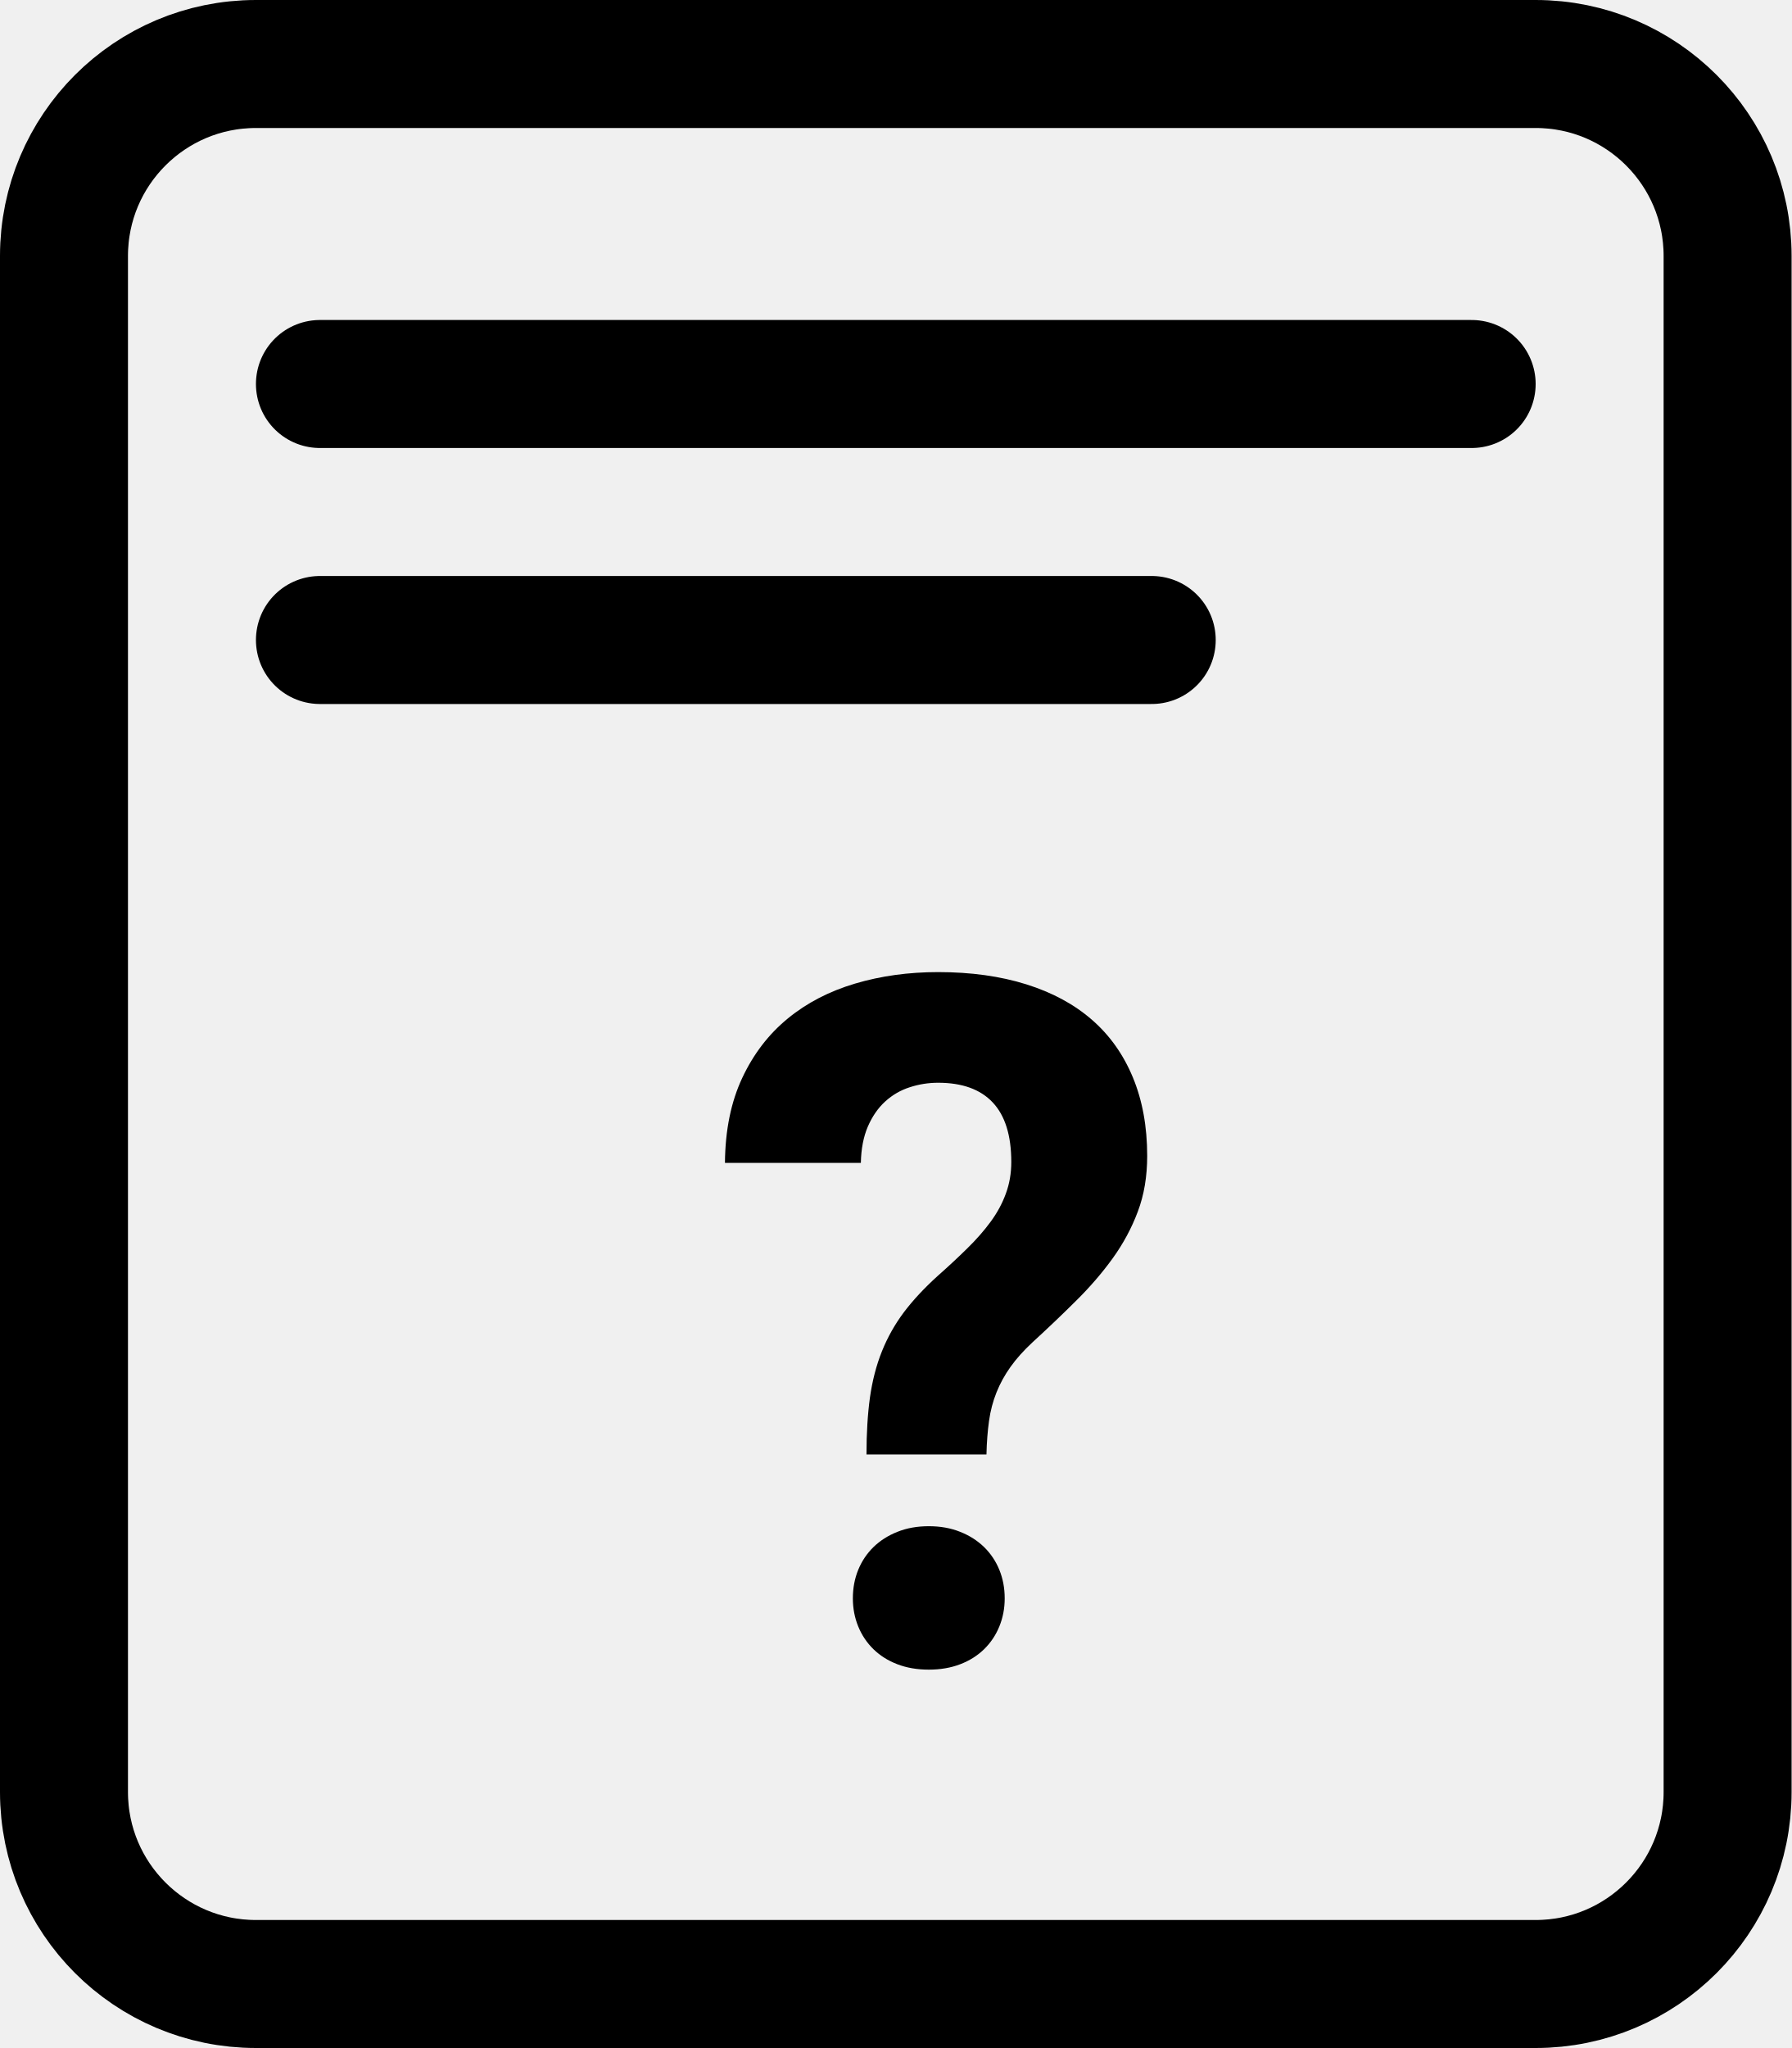
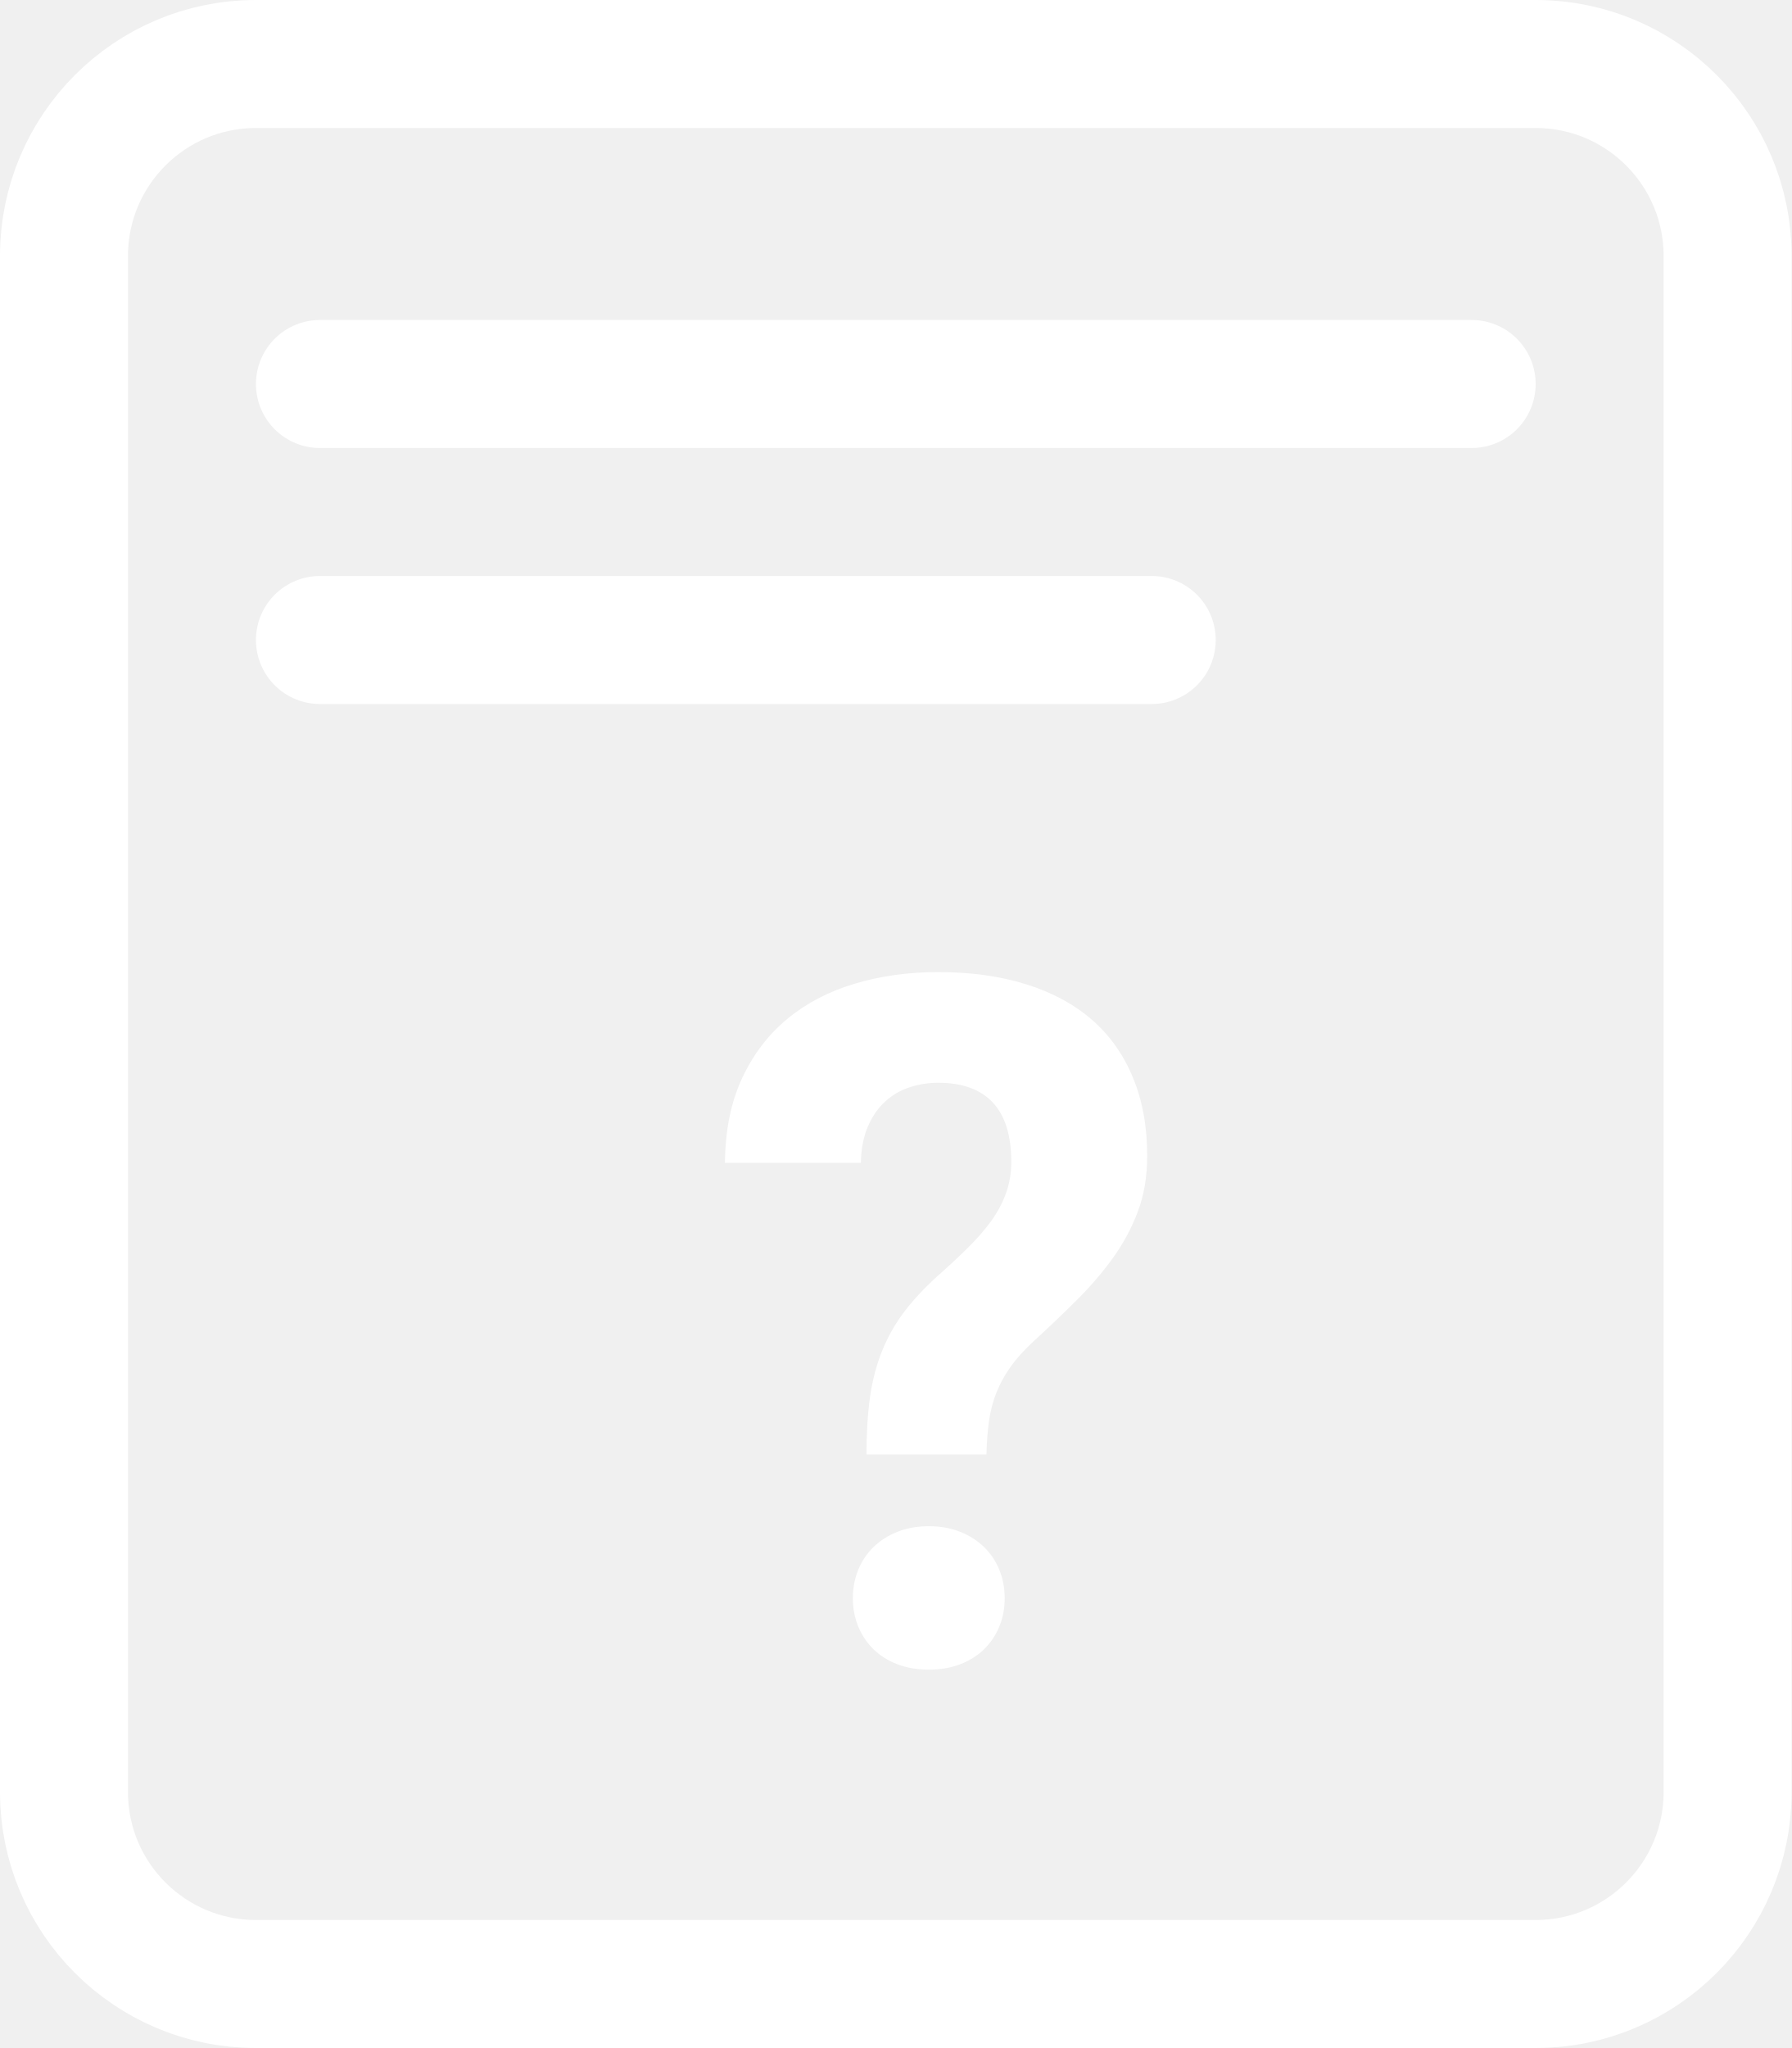
<svg xmlns="http://www.w3.org/2000/svg" width="28px" height="32px" viewBox="0 0 28 32" version="1.1">
  <g id="Page-1" stroke="none" stroke-width="1" fill="none" fill-rule="evenodd">
    <g id="Group" transform="translate(1, 1)">
-       <rect id="Rectangle" stroke="currentColor" stroke-width="2" x="0" y="0" width="26" height="30" rx="3" />
-       <line x1="4" y1="5" x2="22" y2="5" id="Path" stroke="currentColor" stroke-width="2" stroke-linecap="round" stroke-linejoin="round" />
-       <line x1="4" y1="9" x2="17" y2="9" id="Path" stroke="currentColor" stroke-width="2" stroke-linecap="round" stroke-linejoin="round" />
-       <path d="M14.417,21.726 C14.421,21.536 14.435,21.361 14.457,21.202 C14.479,21.044 14.518,20.895 14.574,20.756 C14.63,20.616 14.703,20.483 14.794,20.356 C14.884,20.229 14.998,20.103 15.134,19.976 C15.374,19.756 15.601,19.54 15.815,19.327 C16.03,19.115 16.221,18.894 16.387,18.665 C16.553,18.435 16.685,18.191 16.782,17.932 C16.88,17.673 16.929,17.383 16.929,17.061 C16.929,16.602 16.854,16.193 16.705,15.834 C16.556,15.475 16.343,15.175 16.064,14.933 C15.786,14.691 15.444,14.507 15.039,14.38 C14.634,14.253 14.175,14.189 13.662,14.189 C13.198,14.189 12.765,14.249 12.362,14.369 C11.959,14.489 11.609,14.67 11.311,14.915 C11.013,15.159 10.776,15.468 10.601,15.841 C10.425,16.215 10.334,16.658 10.33,17.17 L10.33,17.17 L12.454,17.17 C12.458,16.951 12.495,16.761 12.563,16.603 C12.632,16.444 12.722,16.313 12.834,16.211 C12.947,16.108 13.075,16.034 13.219,15.988 C13.363,15.941 13.511,15.918 13.662,15.918 C14.038,15.918 14.323,16.021 14.515,16.226 C14.708,16.431 14.805,16.741 14.805,17.156 C14.805,17.332 14.777,17.496 14.72,17.65 C14.664,17.804 14.585,17.95 14.482,18.09 C14.38,18.229 14.258,18.368 14.116,18.507 C13.975,18.646 13.821,18.789 13.655,18.936 C13.445,19.126 13.269,19.315 13.127,19.503 C12.986,19.691 12.871,19.895 12.783,20.115 C12.695,20.334 12.633,20.575 12.596,20.836 C12.56,21.097 12.542,21.394 12.542,21.726 L12.542,21.726 L14.417,21.726 Z M13.516,25.088 C13.696,25.088 13.86,25.06 14.006,25.004 C14.153,24.948 14.277,24.869 14.38,24.769 C14.482,24.669 14.562,24.551 14.618,24.414 C14.674,24.277 14.702,24.131 14.702,23.975 C14.702,23.813 14.674,23.665 14.618,23.528 C14.562,23.391 14.482,23.273 14.38,23.173 C14.277,23.073 14.153,22.993 14.006,22.935 C13.86,22.876 13.696,22.847 13.516,22.847 C13.335,22.847 13.171,22.876 13.025,22.935 C12.878,22.993 12.754,23.073 12.651,23.173 C12.549,23.273 12.469,23.391 12.413,23.528 C12.357,23.665 12.329,23.813 12.329,23.975 C12.329,24.131 12.357,24.277 12.413,24.414 C12.469,24.551 12.549,24.669 12.651,24.769 C12.754,24.869 12.878,24.948 13.025,25.004 C13.171,25.06 13.335,25.088 13.516,25.088 Z" id="?" fill="currentColor" fill-rule="nonzero" />
+       <rect id="Rectangle" stroke="#fff" stroke-width="2" x="0" y="0" width="26" height="30" rx="3" />
+       <line x1="4" y1="5" x2="22" y2="5" id="Path" stroke="#fff" stroke-width="2" stroke-linecap="round" stroke-linejoin="round" />
+       <line x1="4" y1="9" x2="17" y2="9" id="Path" stroke="#fff" stroke-width="2" stroke-linecap="round" stroke-linejoin="round" />
+       <path d="M14.417,21.726 C14.421,21.536 14.435,21.361 14.457,21.202 C14.479,21.044 14.518,20.895 14.574,20.756 C14.63,20.616 14.703,20.483 14.794,20.356 C14.884,20.229 14.998,20.103 15.134,19.976 C15.374,19.756 15.601,19.54 15.815,19.327 C16.03,19.115 16.221,18.894 16.387,18.665 C16.553,18.435 16.685,18.191 16.782,17.932 C16.88,17.673 16.929,17.383 16.929,17.061 C16.929,16.602 16.854,16.193 16.705,15.834 C16.556,15.475 16.343,15.175 16.064,14.933 C15.786,14.691 15.444,14.507 15.039,14.38 C14.634,14.253 14.175,14.189 13.662,14.189 C13.198,14.189 12.765,14.249 12.362,14.369 C11.959,14.489 11.609,14.67 11.311,14.915 C11.013,15.159 10.776,15.468 10.601,15.841 C10.425,16.215 10.334,16.658 10.33,17.17 L10.33,17.17 L12.454,17.17 C12.458,16.951 12.495,16.761 12.563,16.603 C12.632,16.444 12.722,16.313 12.834,16.211 C12.947,16.108 13.075,16.034 13.219,15.988 C13.363,15.941 13.511,15.918 13.662,15.918 C14.038,15.918 14.323,16.021 14.515,16.226 C14.708,16.431 14.805,16.741 14.805,17.156 C14.805,17.332 14.777,17.496 14.72,17.65 C14.664,17.804 14.585,17.95 14.482,18.09 C14.38,18.229 14.258,18.368 14.116,18.507 C13.975,18.646 13.821,18.789 13.655,18.936 C13.445,19.126 13.269,19.315 13.127,19.503 C12.986,19.691 12.871,19.895 12.783,20.115 C12.695,20.334 12.633,20.575 12.596,20.836 C12.56,21.097 12.542,21.394 12.542,21.726 L12.542,21.726 L14.417,21.726 Z M13.516,25.088 C13.696,25.088 13.86,25.06 14.006,25.004 C14.153,24.948 14.277,24.869 14.38,24.769 C14.482,24.669 14.562,24.551 14.618,24.414 C14.674,24.277 14.702,24.131 14.702,23.975 C14.702,23.813 14.674,23.665 14.618,23.528 C14.562,23.391 14.482,23.273 14.38,23.173 C14.277,23.073 14.153,22.993 14.006,22.935 C13.86,22.876 13.696,22.847 13.516,22.847 C13.335,22.847 13.171,22.876 13.025,22.935 C12.878,22.993 12.754,23.073 12.651,23.173 C12.549,23.273 12.469,23.391 12.413,23.528 C12.357,23.665 12.329,23.813 12.329,23.975 C12.329,24.131 12.357,24.277 12.413,24.414 C12.469,24.551 12.549,24.669 12.651,24.769 C12.754,24.869 12.878,24.948 13.025,25.004 C13.171,25.06 13.335,25.088 13.516,25.088 Z" id="?" fill="#fff" fill-rule="nonzero" />
    </g>
  </g>
</svg>
